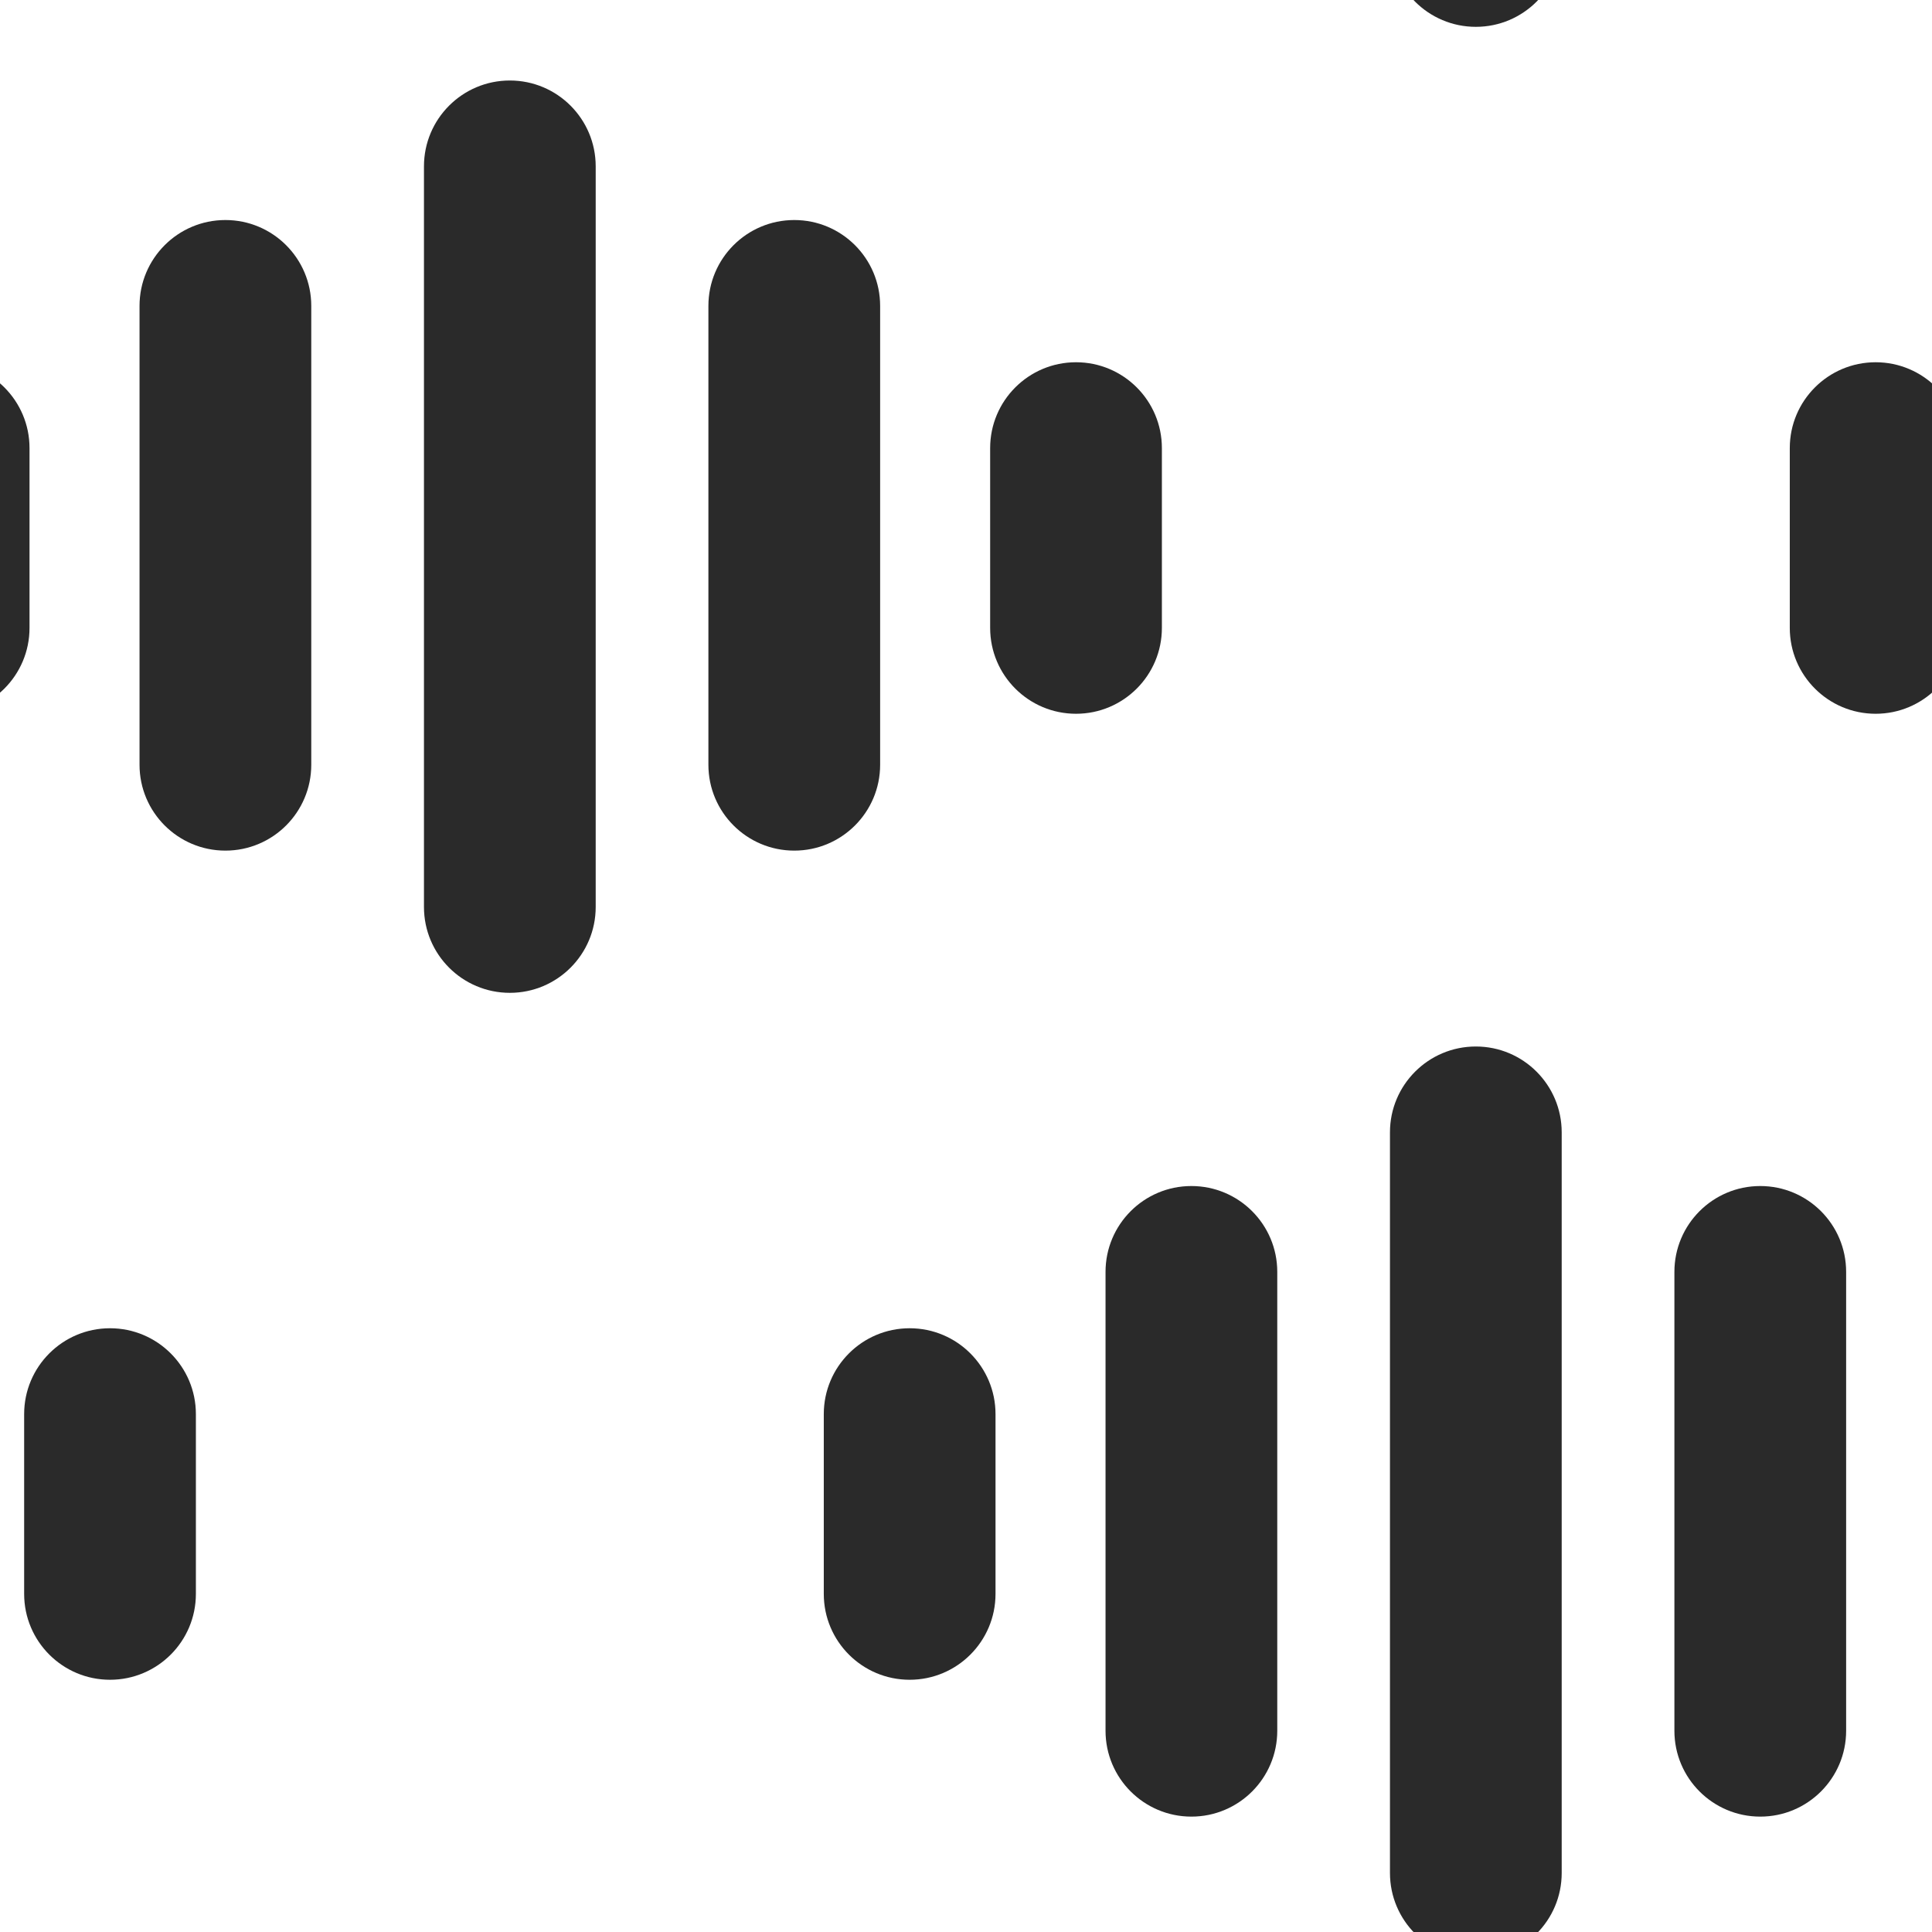
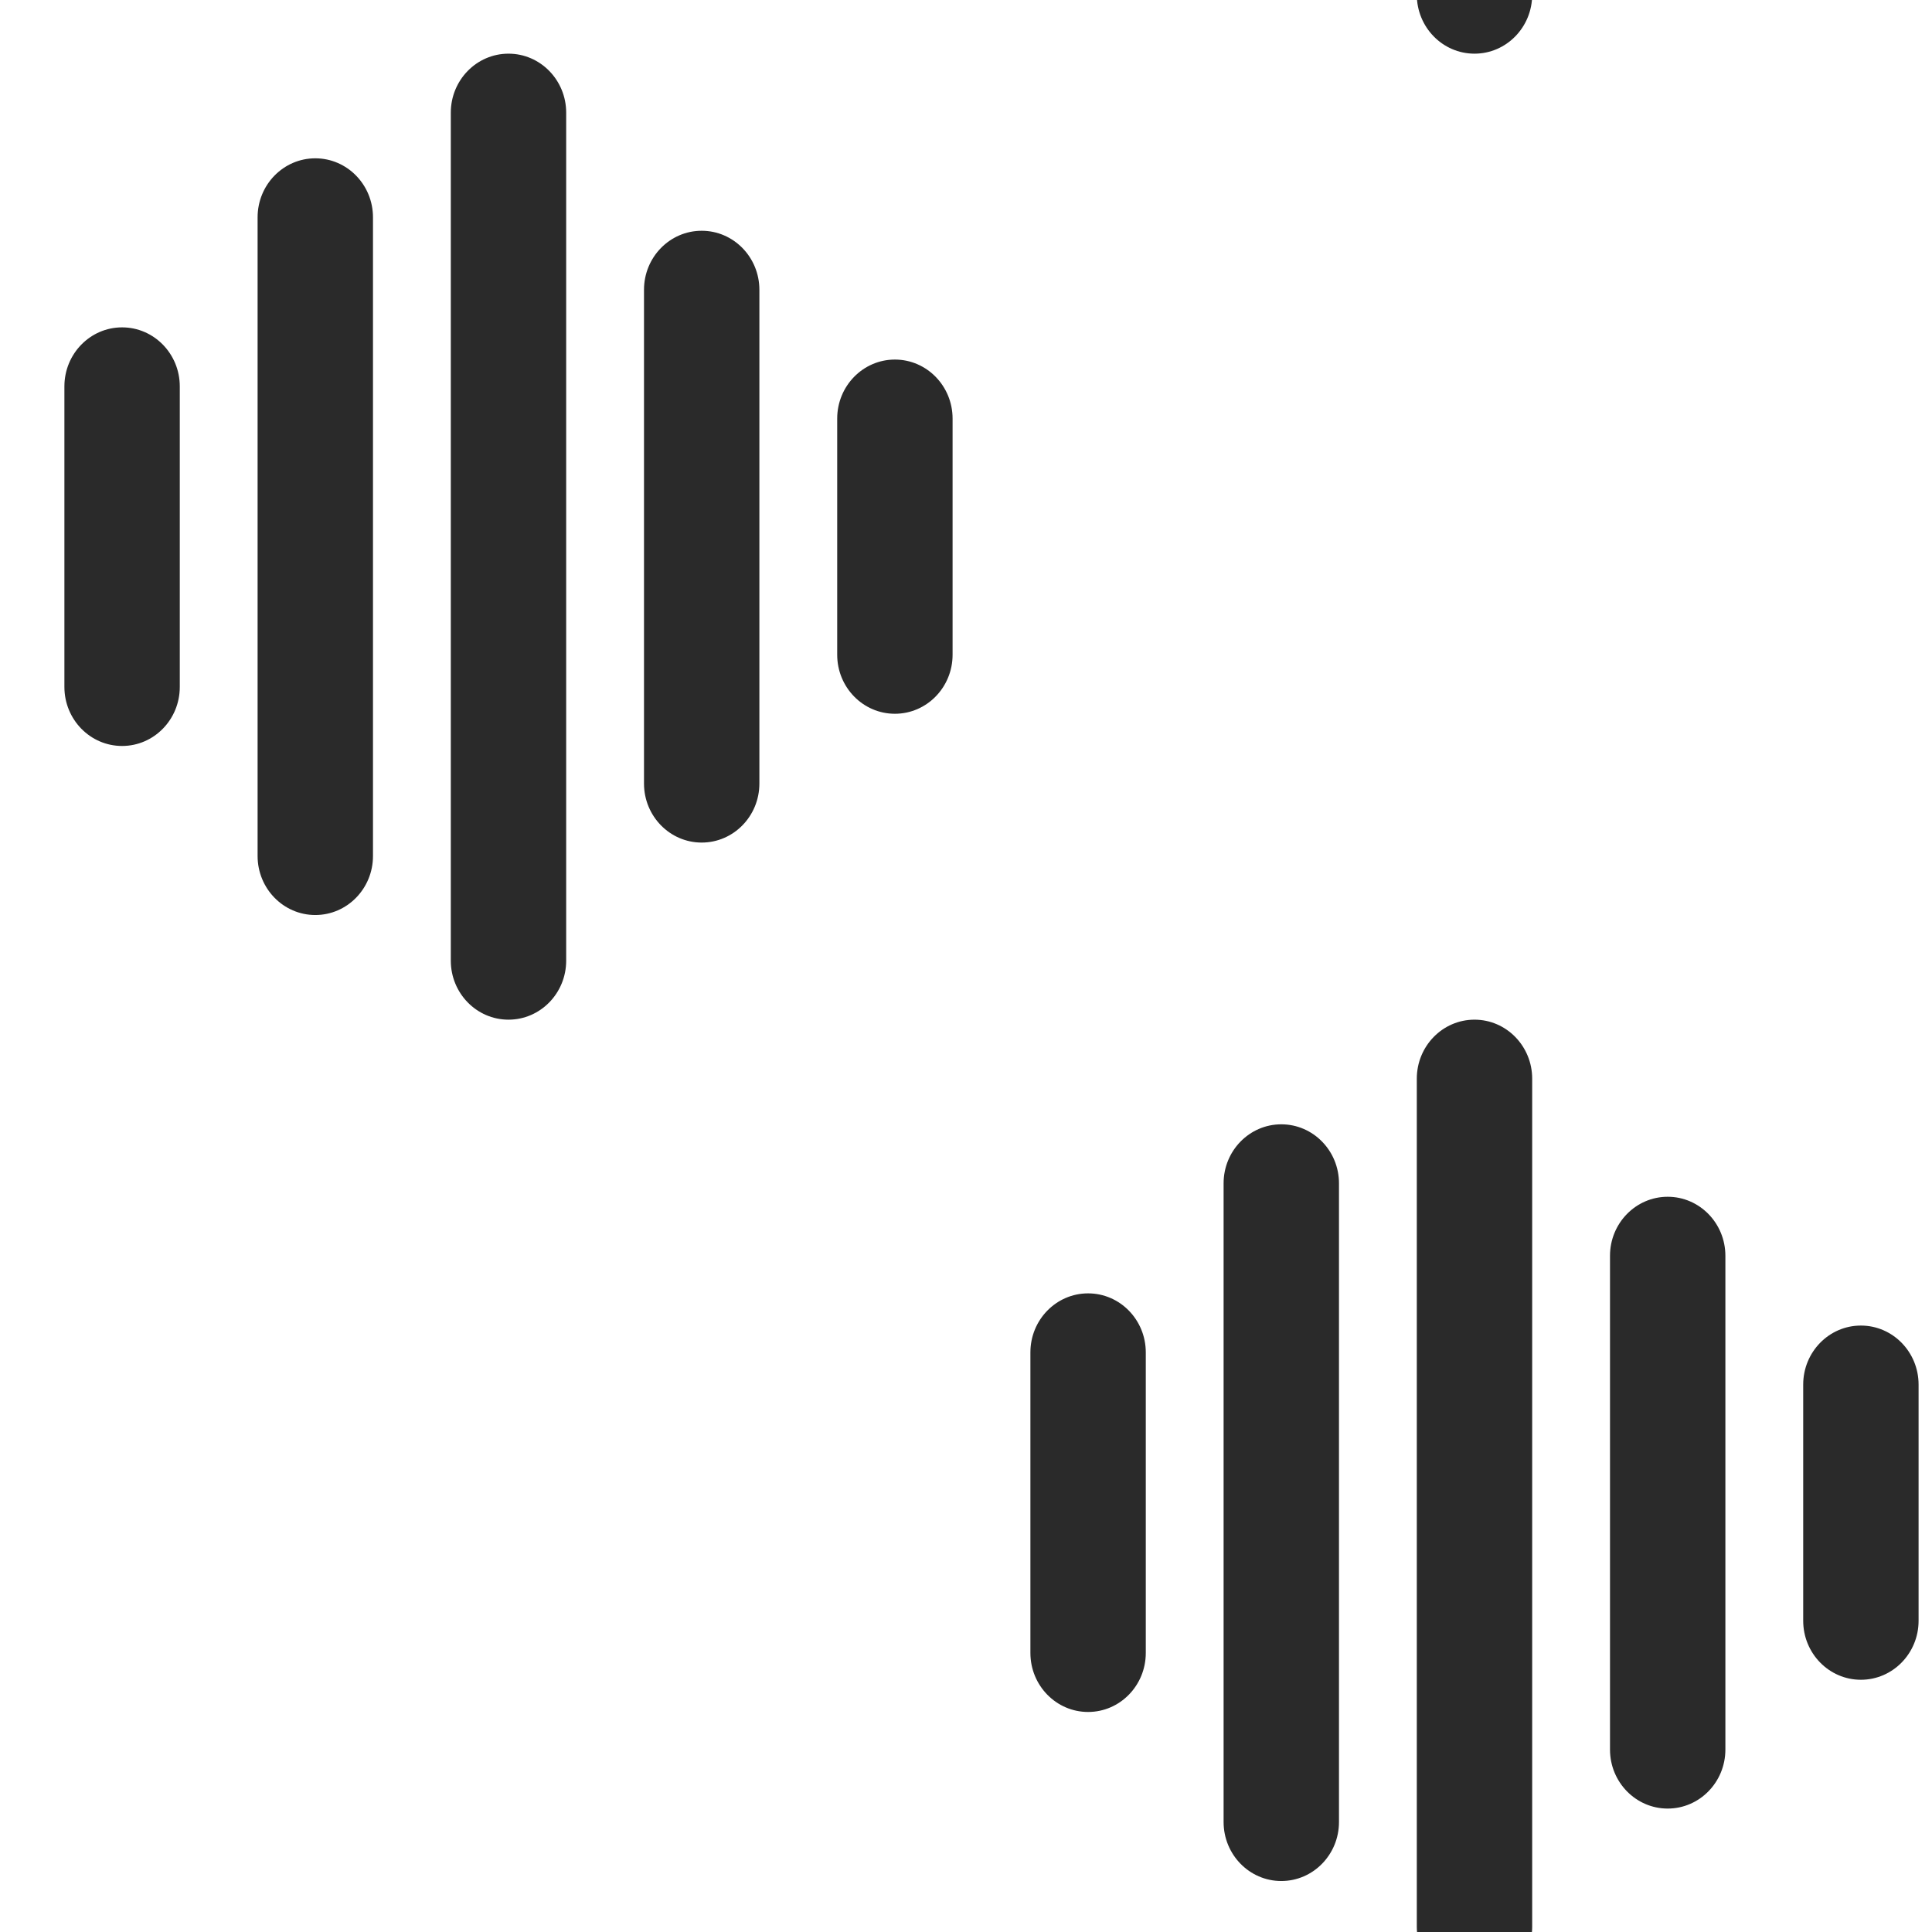
<svg xmlns="http://www.w3.org/2000/svg" viewBox="0 0 720 720" width="720" height="720" aria-hidden="true">
  <g fill="#2a2a2a">
-     <rect x="-53" y="135" width="64" height="131" rx="32" />
-     <rect x="52" y="82" width="64" height="235" rx="32" />
-     <rect x="158" y="30" width="64" height="340" rx="32" />
-     <rect x="264" y="82" width="64" height="235" rx="32" />
-     <rect x="369" y="135" width="64" height="131" rx="32" />
-     <rect x="307" y="495" width="64" height="131" rx="32" />
-     <rect x="412" y="442" width="64" height="235" rx="32" />
-     <rect x="518" y="390" width="64" height="340" rx="32" />
-     <rect x="624" y="442" width="64" height="235" rx="32" />
-     <rect x="729" y="495" width="64" height="131" rx="32" />
-     <rect x="-413" y="495" width="64" height="131" rx="32" />
-     <rect x="-308" y="442" width="64" height="235" rx="32" />
-     <rect x="-202" y="390" width="64" height="340" rx="32" />
-     <rect x="-96" y="442" width="64" height="235" rx="32" />
-     <rect x="9" y="495" width="64" height="131" rx="32" />
-     <rect x="307" y="-225" width="64" height="131" rx="32" />
-     <rect x="412" y="-278" width="64" height="235" rx="32" />
-     <rect x="518" y="-330" width="64" height="340" rx="32" />
-     <rect x="624" y="-278" width="64" height="235" rx="32" />
-     <rect x="729" y="-225" width="64" height="131" rx="32" />
-     <rect x="667" y="135" width="64" height="131" rx="32" />
-     <rect x="772" y="82" width="64" height="235" rx="32" />
-     <rect x="878" y="30" width="64" height="340" rx="32" />
-     <rect x="984" y="82" width="64" height="235" rx="32" />
-     <rect x="1089" y="135" width="64" height="131" rx="32" />
-     <rect x="-53" y="855" width="64" height="131" rx="32" />
-     <rect x="52" y="802" width="64" height="235" rx="32" />
-     <rect x="158" y="750" width="64" height="340" rx="32" />
-     <rect x="264" y="802" width="64" height="235" rx="32" />
-     <rect x="369" y="855" width="64" height="131" rx="32" />
+     <rect x="24" y="122" width="43" height="156" rx="22" />
+     <rect x="96" y="59" width="43" height="282" rx="22" />
+     <rect x="168" y="20" width="43" height="360" rx="22" />
+     <rect x="240" y="86" width="43" height="228" rx="22" />
+     <rect x="312" y="134" width="43" height="132" rx="22" />
+     <rect x="384" y="482" width="43" height="156" rx="22" />
+     <rect x="456" y="419" width="43" height="282" rx="22" />
+     <rect x="528" y="380" width="43" height="360" rx="22" />
+     <rect x="600" y="446" width="43" height="228" rx="22" />
+     <rect x="672" y="494" width="43" height="132" rx="22" />
+     <rect x="-336" y="482" width="43" height="156" rx="22" />
+     <rect x="-264" y="419" width="43" height="282" rx="22" />
+     <rect x="-192" y="380" width="43" height="360" rx="22" />
+     <rect x="-120" y="446" width="43" height="228" rx="22" />
+     <rect x="-48" y="494" width="43" height="132" rx="22" />
+     <rect x="384" y="-238" width="43" height="156" rx="22" />
+     <rect x="456" y="-301" width="43" height="282" rx="22" />
+     <rect x="528" y="-340" width="43" height="360" rx="22" />
+     <rect x="600" y="-274" width="43" height="228" rx="22" />
+     <rect x="672" y="-226" width="43" height="132" rx="22" />
+     <rect x="744" y="122" width="43" height="156" rx="22" />
+     <rect x="816" y="59" width="43" height="282" rx="22" />
+     <rect x="888" y="20" width="43" height="360" rx="22" />
+     <rect x="960" y="86" width="43" height="228" rx="22" />
+     <rect x="1032" y="134" width="43" height="132" rx="22" />
+     <rect x="24" y="842" width="43" height="156" rx="22" />
+     <rect x="96" y="779" width="43" height="282" rx="22" />
+     <rect x="168" y="740" width="43" height="360" rx="22" />
+     <rect x="240" y="806" width="43" height="228" rx="22" />
+     <rect x="312" y="854" width="43" height="132" rx="22" />
+     <rect x="-336" y="-238" width="43" height="156" rx="22" />
+     <rect x="-264" y="-301" width="43" height="282" rx="22" />
+     <rect x="-192" y="-340" width="43" height="360" rx="22" />
+     <rect x="-120" y="-274" width="43" height="228" rx="22" />
+     <rect x="-48" y="-226" width="43" height="132" rx="22" />
+     <rect x="744" y="842" width="43" height="156" rx="22" />
+     <rect x="816" y="779" width="43" height="282" rx="22" />
+     <rect x="888" y="740" width="43" height="360" rx="22" />
+     <rect x="960" y="806" width="43" height="228" rx="22" />
+     <rect x="1032" y="854" width="43" height="132" rx="22" />
  </g>
</svg>
